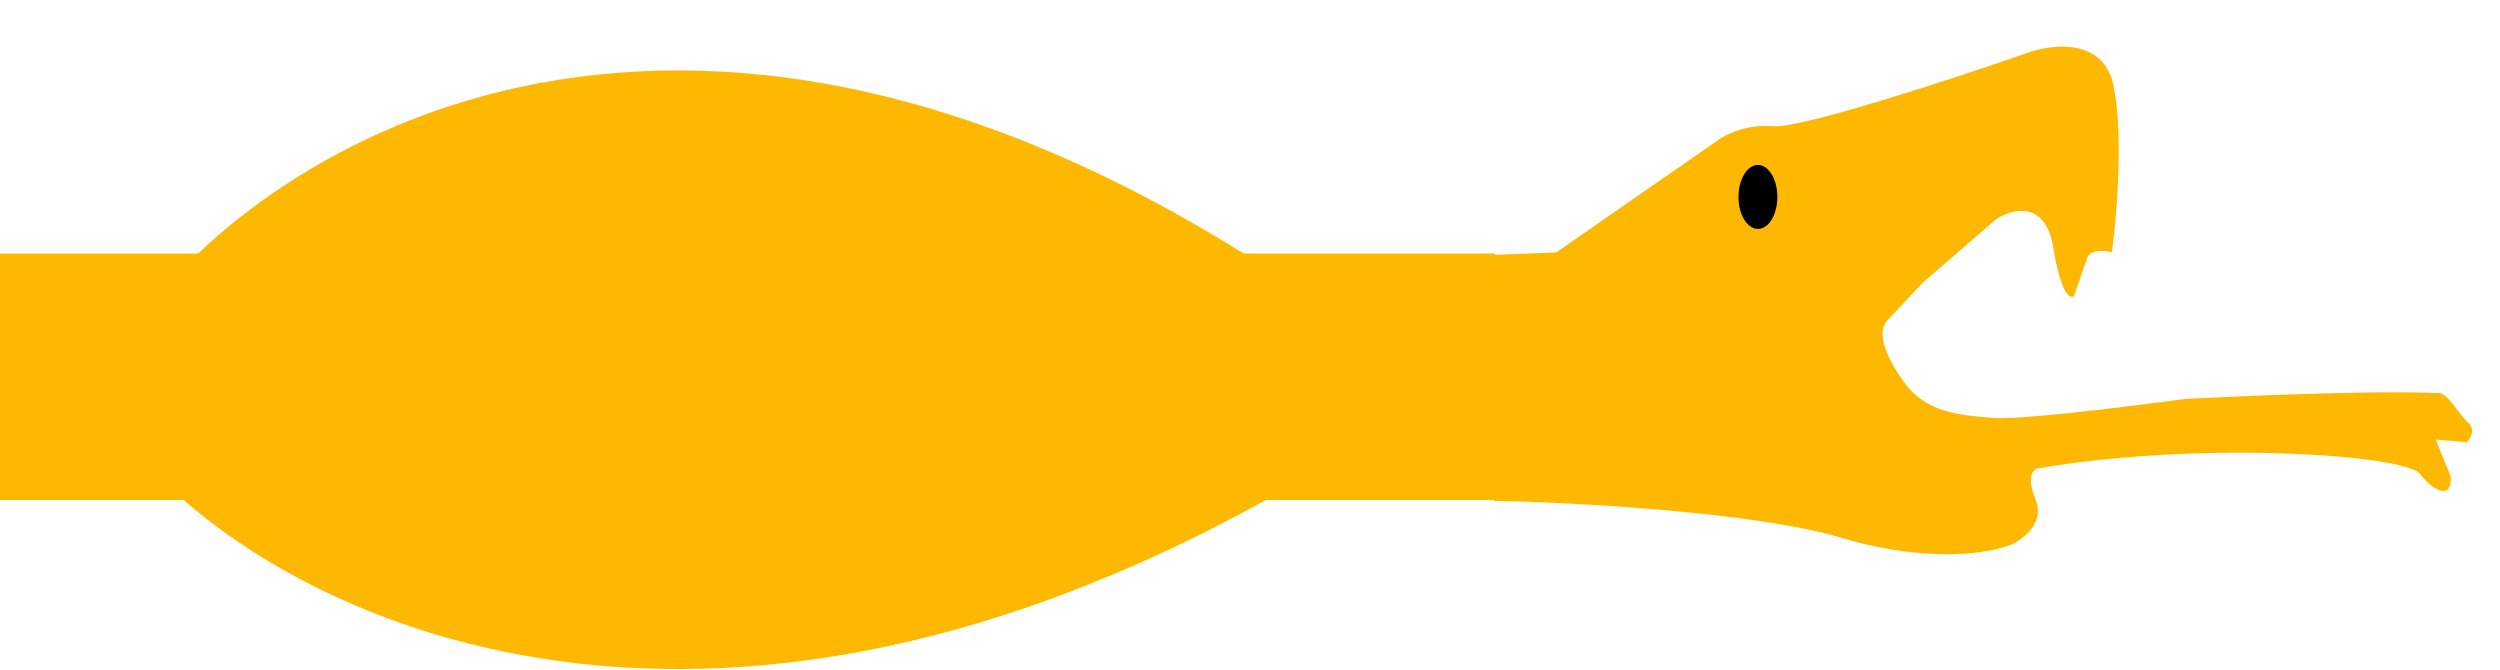
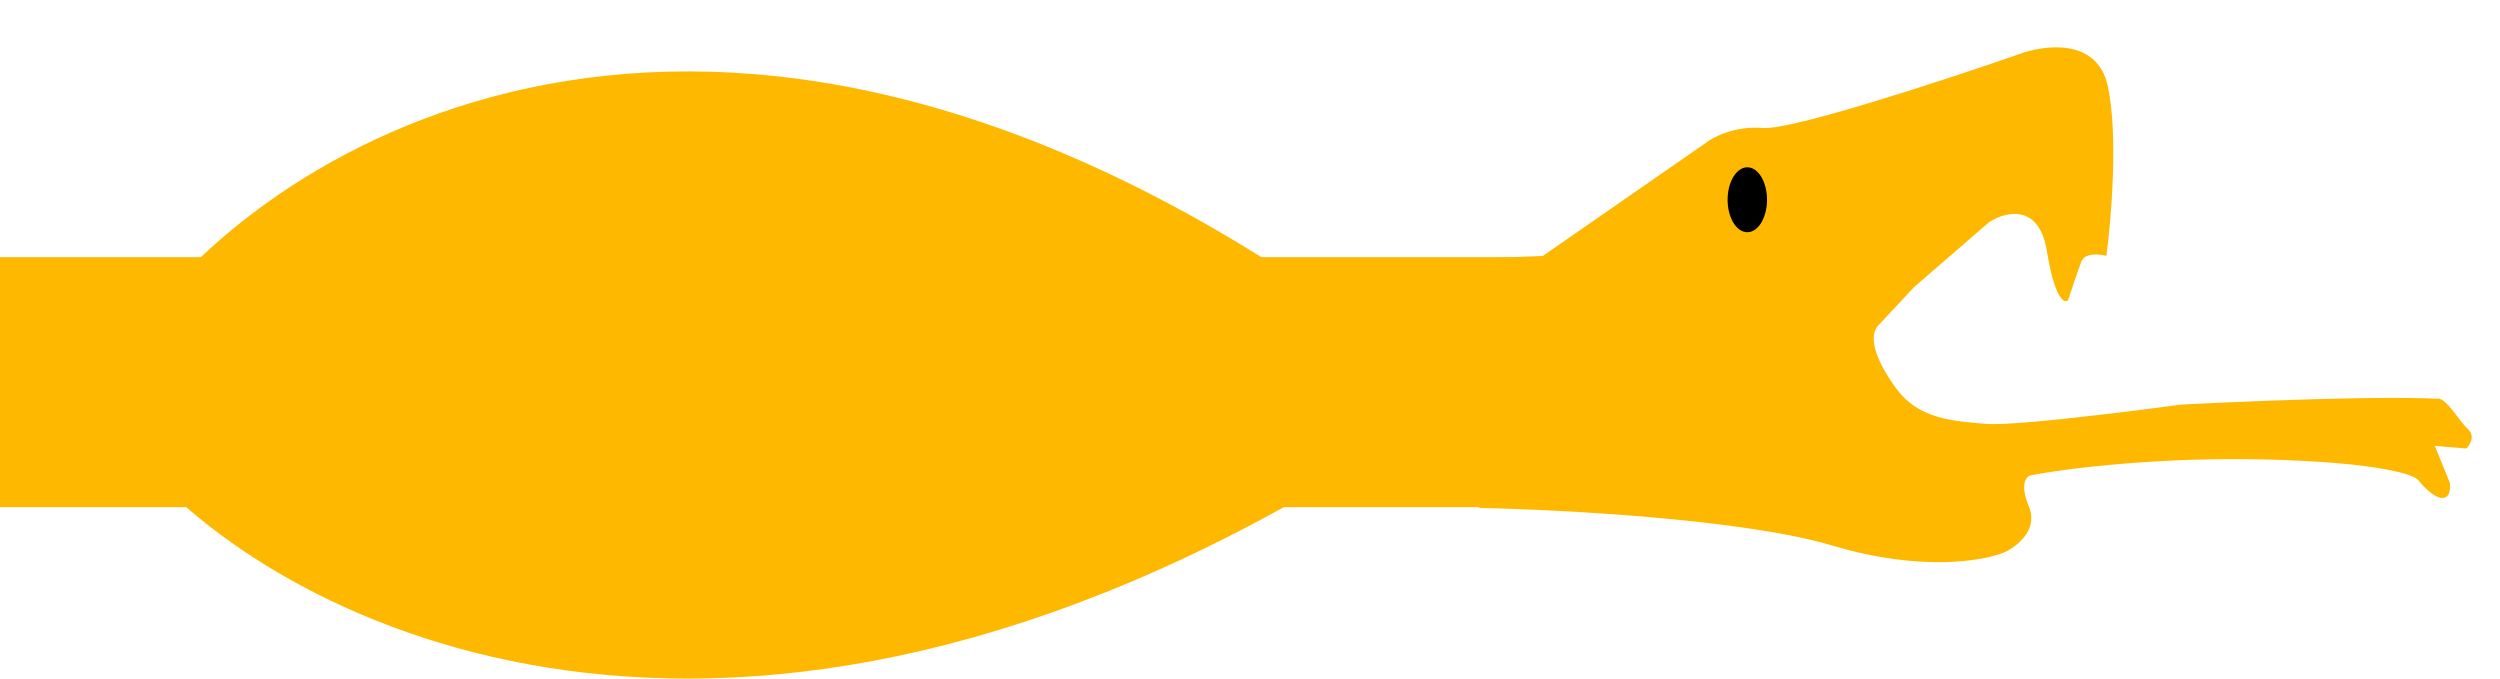
- <svg xmlns="http://www.w3.org/2000/svg" width="71" height="19" viewBox="0 0 71 19" fill="none">
+ <svg xmlns="http://www.w3.org/2000/svg" width="70" height="19" viewBox="0 0 70 19" fill="none">
  <rect y="7.2" width="42.456" height="7" fill="#FFB800" />
-   <path d="M58.312 7.024C58.533 8.373 58.8 8.507 58.906 8.405C58.989 8.153 59.18 7.585 59.277 7.327C59.374 7.07 59.785 7.112 59.979 7.165C60.116 6.142 60.315 3.757 60.016 2.401C59.716 1.046 58.222 1.253 57.512 1.525C55.457 2.239 51.15 3.65 50.366 3.584C49.581 3.518 48.968 3.836 48.759 4.003L44.198 7.167L42.417 7.239L42.423 14.223C44.688 14.266 49.837 14.537 52.31 15.277C54.784 16.017 56.554 15.708 57.13 15.461C57.47 15.305 58.082 14.832 57.811 14.188C57.541 13.544 57.739 13.332 57.873 13.306C58.806 13.126 61.44 12.786 64.512 12.867C67.583 12.948 68.592 13.285 68.712 13.443C68.833 13.601 69.133 13.921 69.368 13.941C69.603 13.961 69.617 13.666 69.595 13.517L69.174 12.484L70.056 12.558C70.162 12.456 70.318 12.203 70.095 12.007C69.872 11.811 69.504 11.154 69.266 11.161C69.029 11.168 69.083 11.157 68.993 11.154C66.558 11.086 62.055 11.33 62.055 11.33C62.055 11.33 57.54 11.948 56.593 11.868C55.645 11.789 54.718 11.723 54.097 10.882C53.66 10.291 53.212 9.441 53.632 9.069L54.591 8.042L56.691 6.223C57.139 5.928 58.09 5.676 58.312 7.024Z" fill="#FFB800" />
-   <ellipse cx="49.925" cy="5.593" rx="0.552" ry="0.909" fill="black" />
+   <path d="M57.312 7.024C57.533 8.373 57.8 8.507 57.906 8.405C57.989 8.153 58.18 7.585 58.277 7.327C58.374 7.07 58.785 7.112 58.979 7.165C59.116 6.142 59.315 3.757 59.016 2.401C58.716 1.046 57.222 1.253 56.512 1.525C54.457 2.239 50.15 3.65 49.366 3.584C48.581 3.518 47.968 3.836 47.759 4.003L43.198 7.167L41.417 7.239L41.423 14.223C43.688 14.266 48.837 14.537 51.31 15.277C53.784 16.017 55.554 15.708 56.13 15.461C56.47 15.305 57.082 14.832 56.811 14.188C56.541 13.544 56.739 13.332 56.873 13.306C57.806 13.126 60.44 12.786 63.512 12.867C66.583 12.948 67.592 13.285 67.712 13.443C67.833 13.601 68.133 13.921 68.368 13.941C68.603 13.961 68.617 13.666 68.595 13.517L68.174 12.484L69.056 12.558C69.162 12.456 69.318 12.203 69.095 12.007C68.872 11.811 68.504 11.154 68.266 11.161C68.029 11.168 68.083 11.157 67.993 11.154C65.558 11.086 61.055 11.33 61.055 11.33C61.055 11.33 56.54 11.948 55.593 11.868C54.645 11.789 53.718 11.723 53.097 10.882C52.66 10.291 52.212 9.441 52.632 9.069L53.591 8.042L55.691 6.223C56.139 5.928 57.09 5.676 57.312 7.024Z" fill="#FFB800" />
+   <ellipse cx="48.925" cy="5.593" rx="0.552" ry="0.909" fill="black" />
  <path d="M4 9C7.977 3.718 20.344 -3.678 38 9H4Z" fill="#FFB800" />
  <path d="M4 13C7.977 17.528 20.344 23.867 38 13H4Z" fill="#FFB800" />
</svg>
